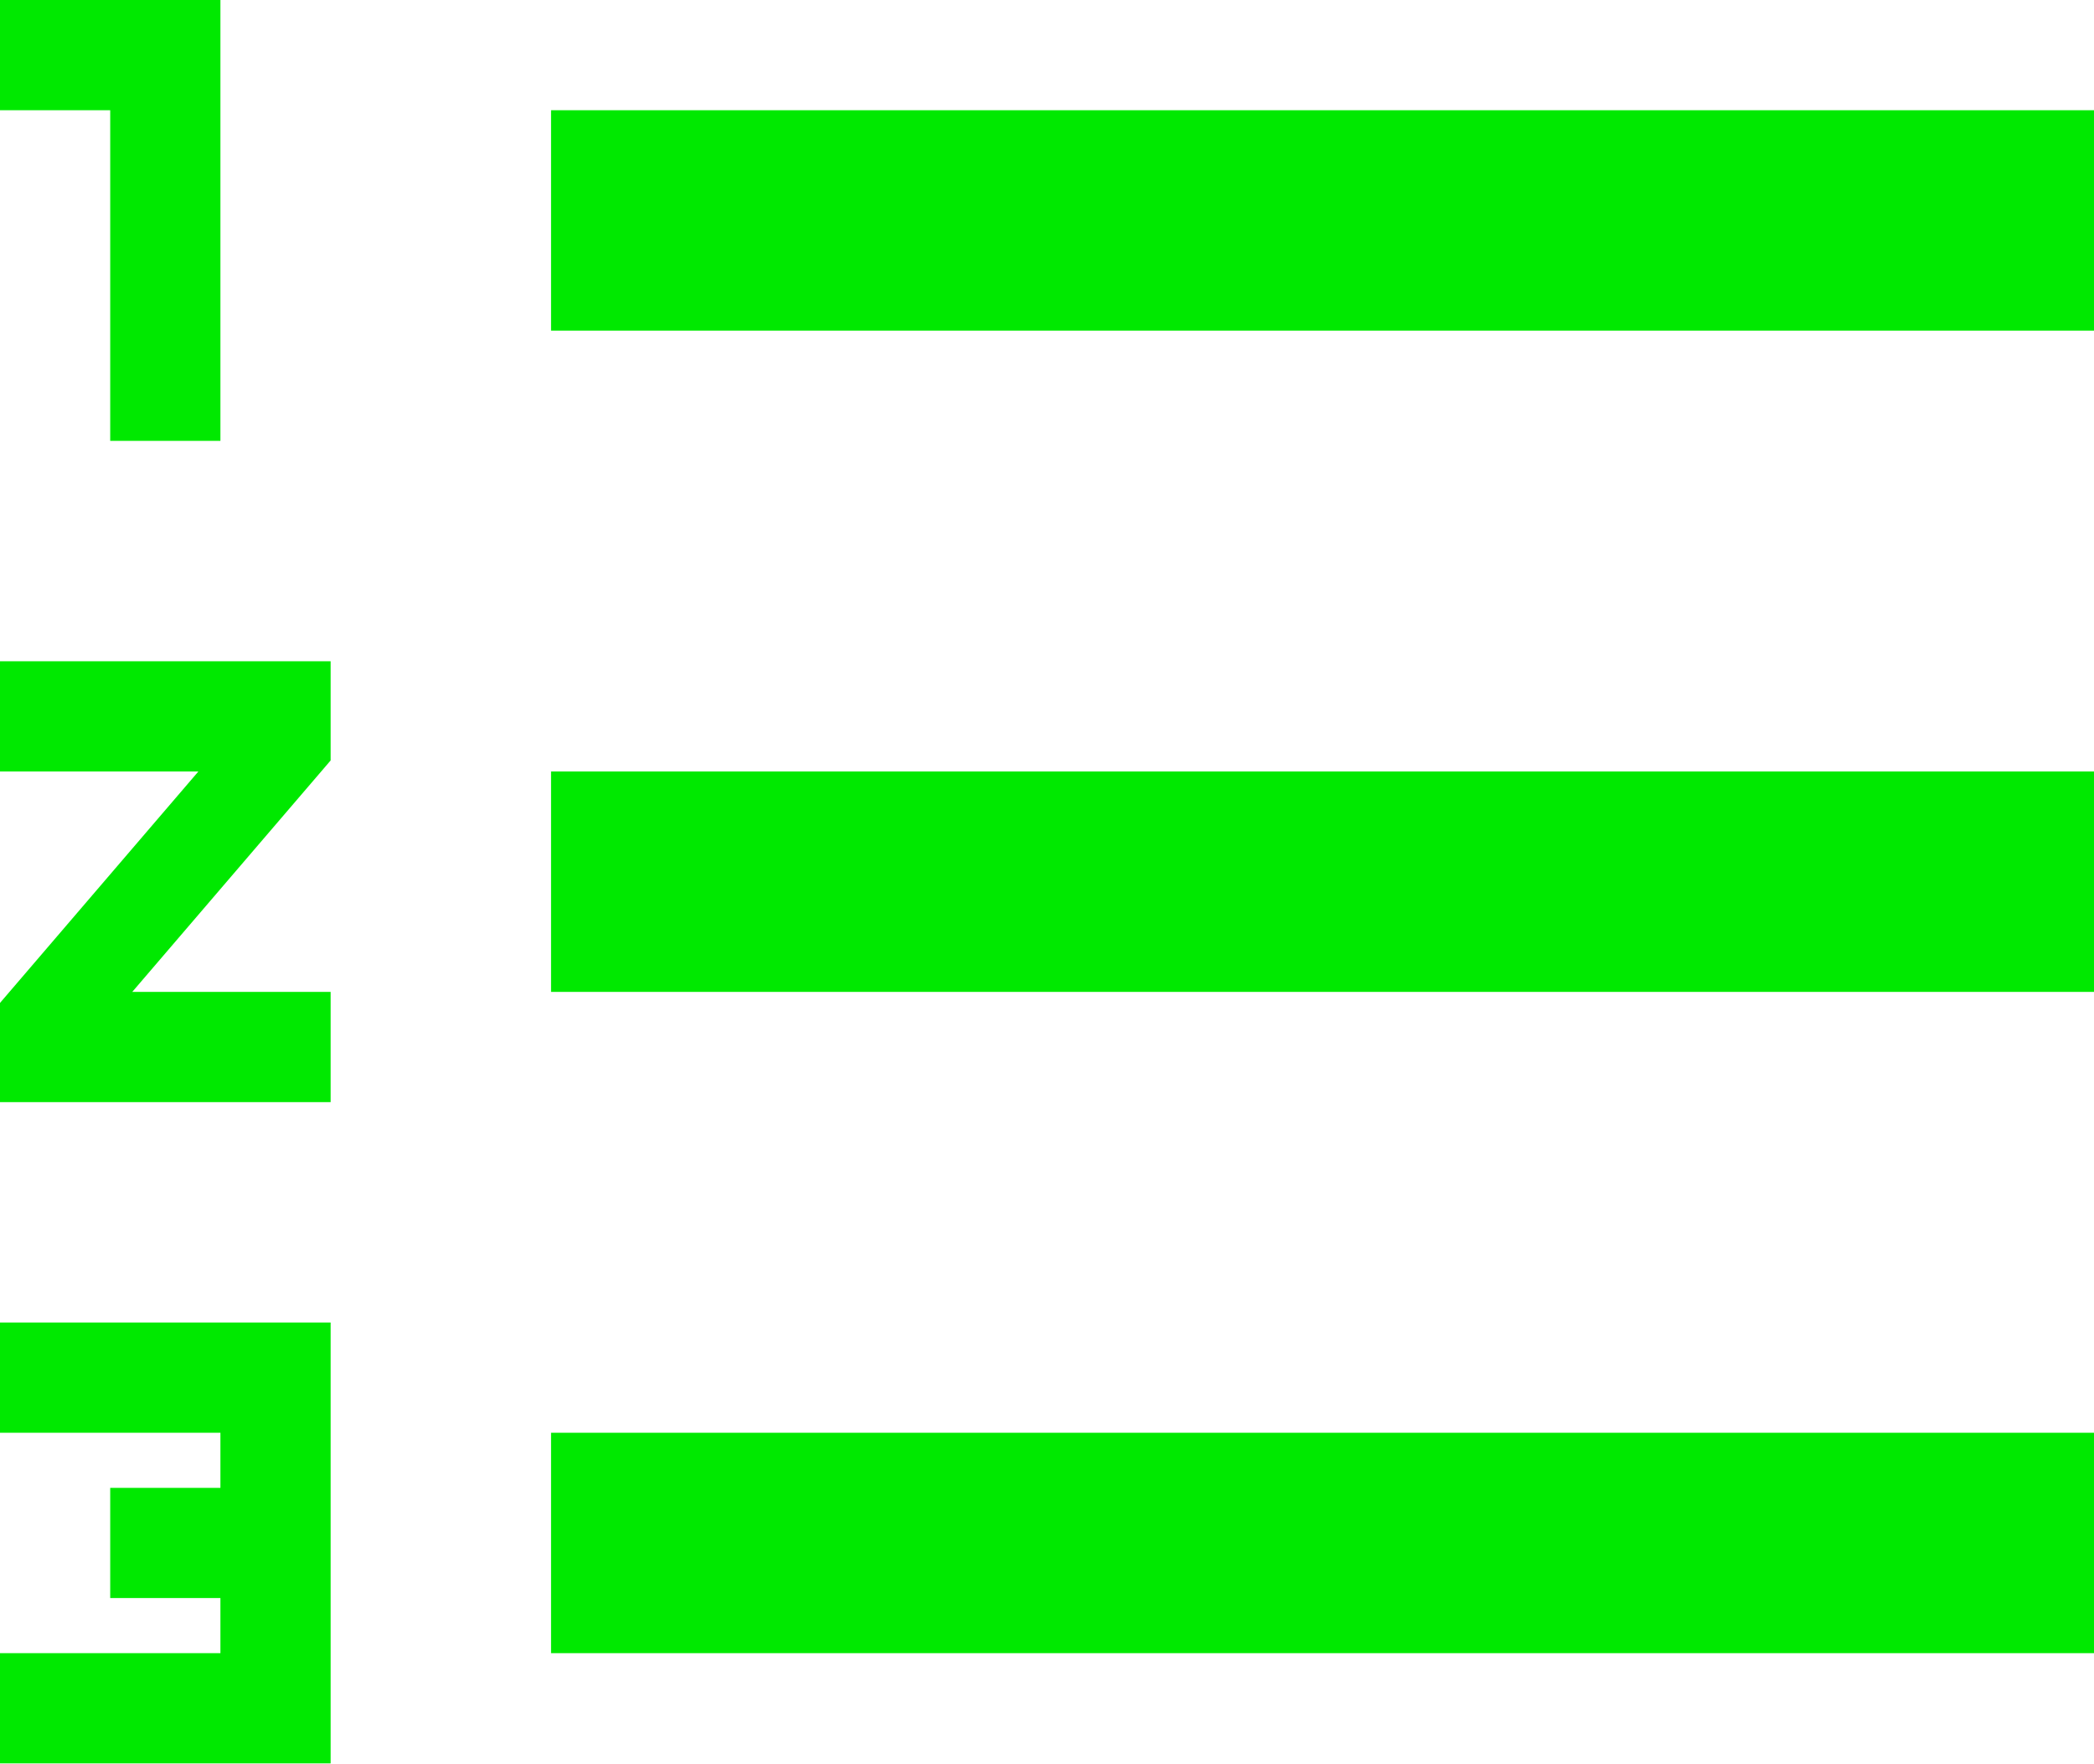
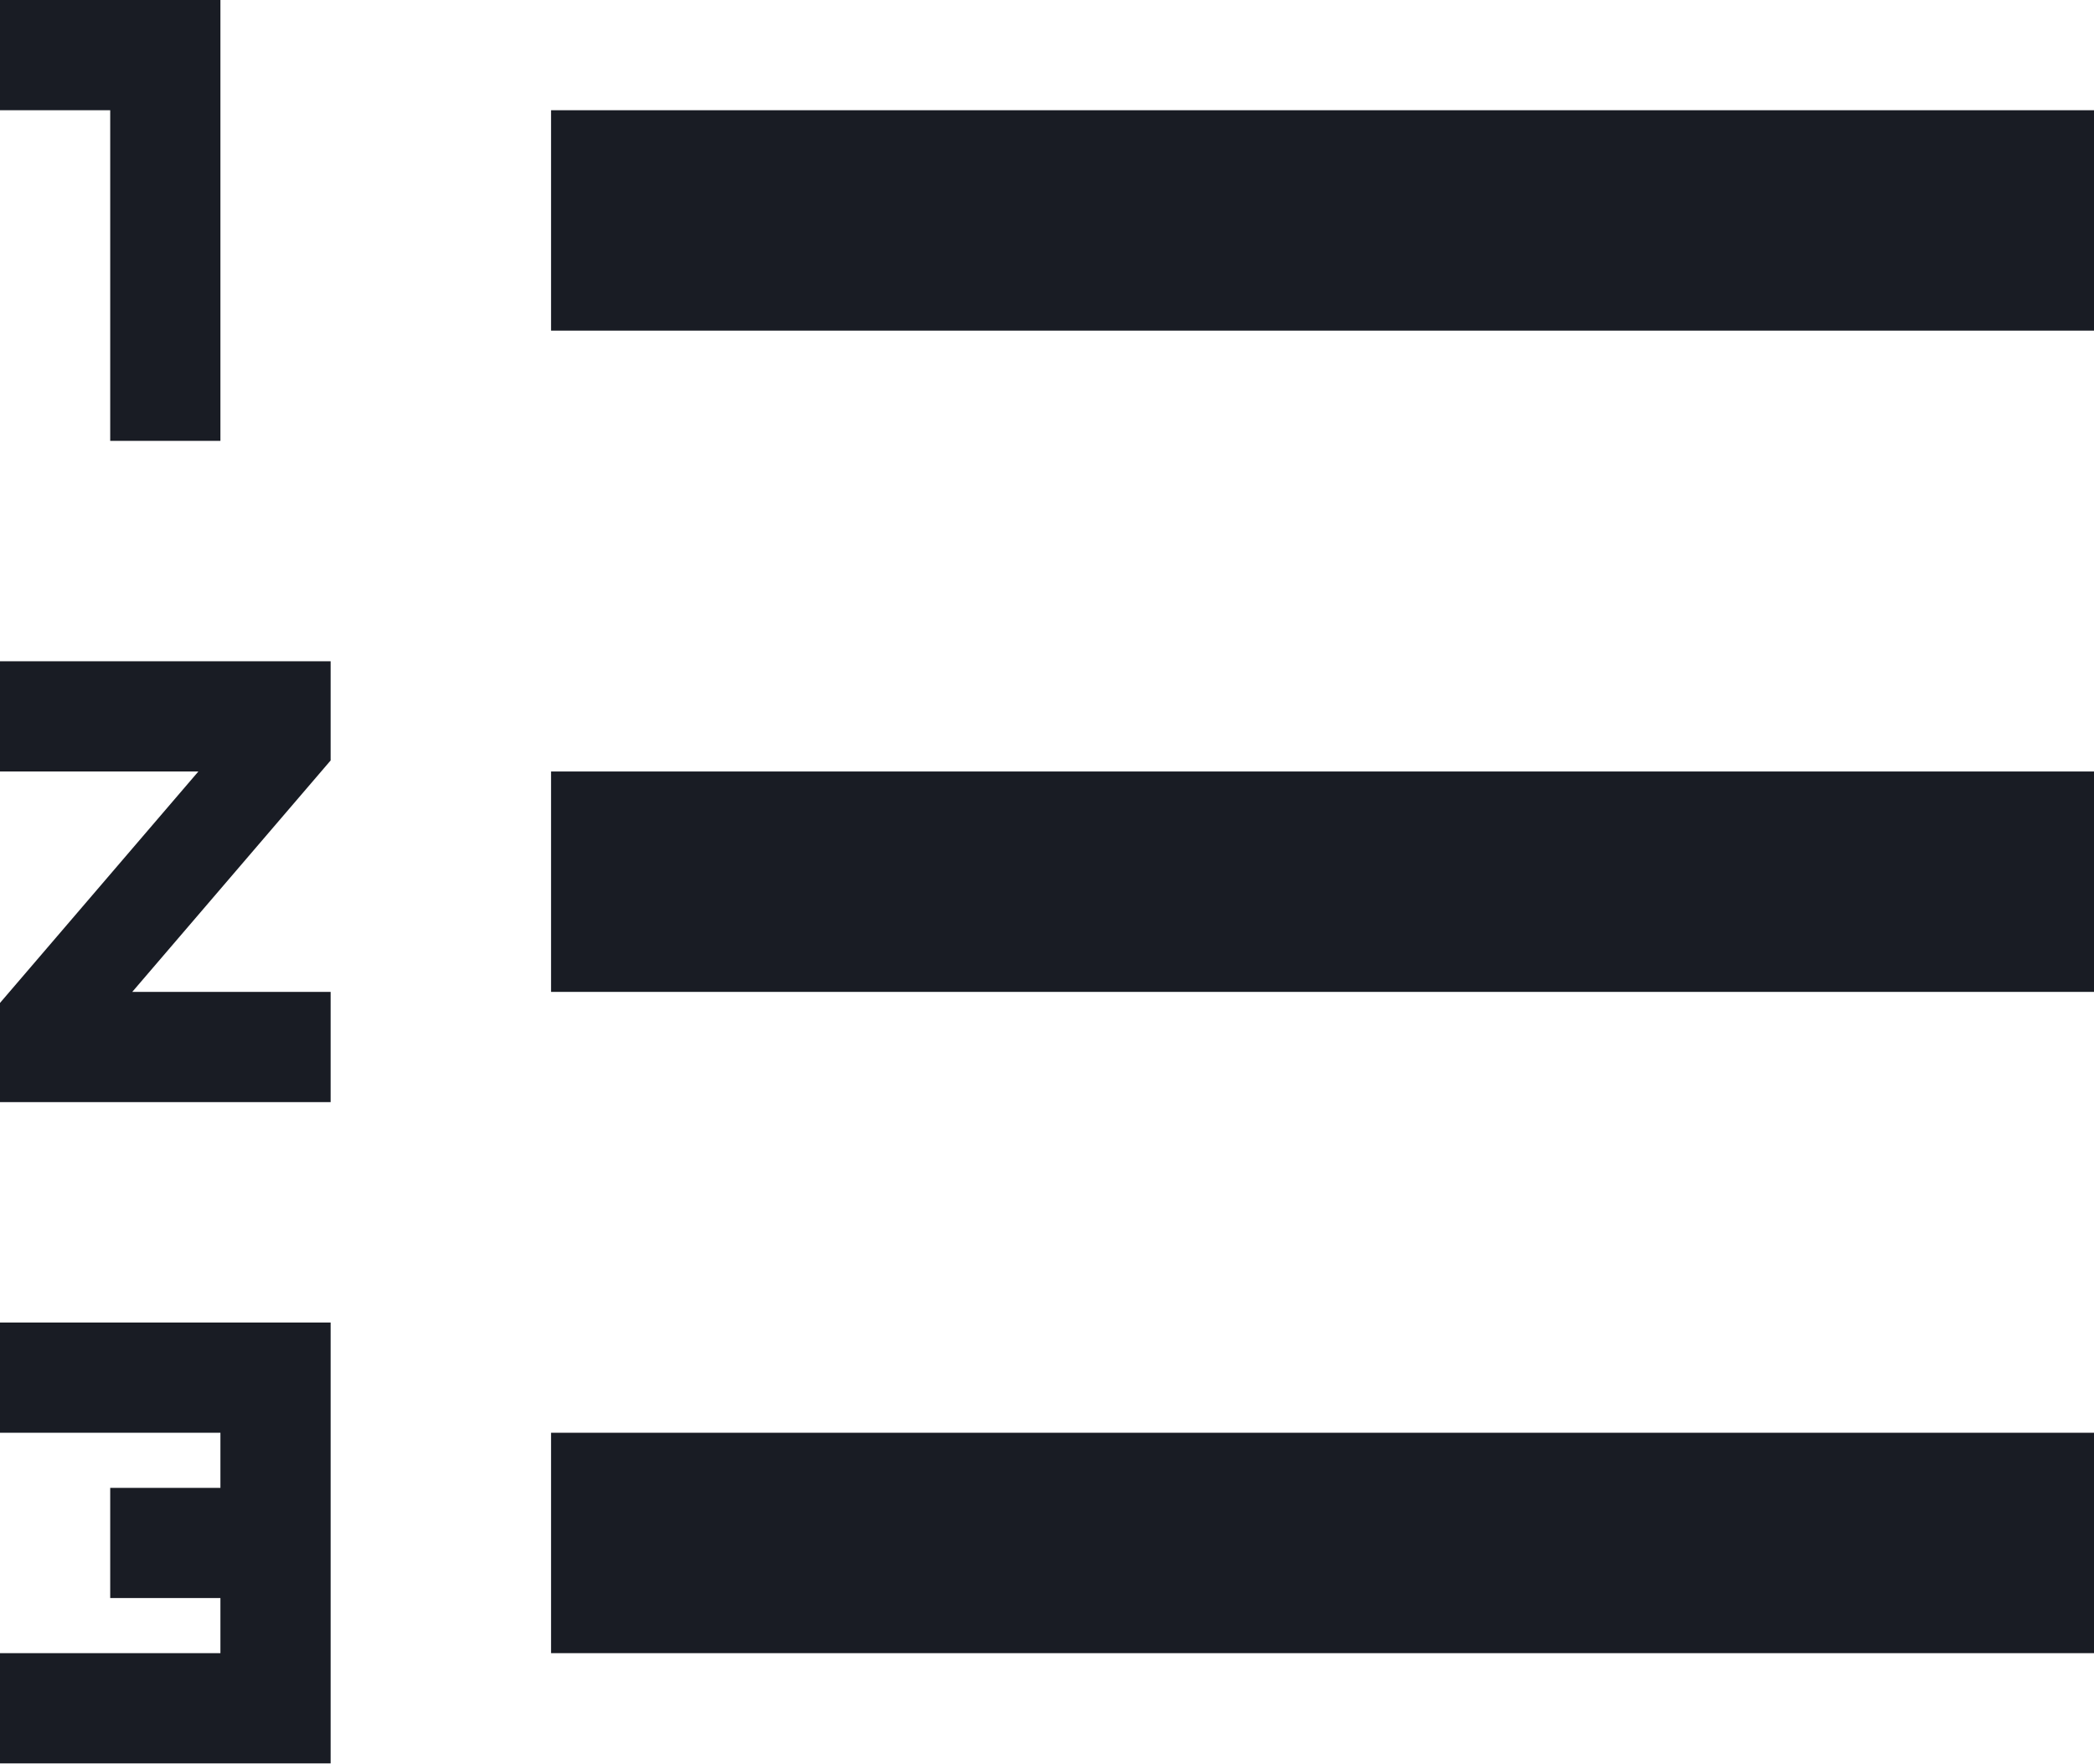
<svg xmlns="http://www.w3.org/2000/svg" width="19px" height="16px" viewBox="0 0 19 16" version="1.1">
  <g id="Icons" stroke="none" stroke-width="1" fill="none" fill-rule="evenodd">
    <g id="Outlined" transform="translate(-816, -2062)">
      <g id="Editor" transform="translate(100, 1960)">
        <g id="Outlined-/-Editor-/-format_list_numbered" transform="translate(714, 98)">
          <g>
            <polygon id="Path" points="0 0 24 0 24 24 0 24" />
-             <path d="M2,17 L4,17 L4,17.5 L3,17.5 L3,18.5 L4,18.5 L4,19 L2,19 L2,20 L5,20 L5,16 L2,16 L2,17 Z M3,8 L4,8 L4,4 L2,4 L2,5 L3,5 L3,8 Z M2,11 L3.8,11 L2,13.1 L2,14 L5,14 L5,13 L3.2,13 L5,10.9 L5,10 L2,10 L2,11 Z M7,5 L7,7 L21,7 L21,5 L7,5 Z M7,19 L21,19 L21,17 L7,17 L7,19 Z M7,13 L21,13 L21,11 L7,11 L7,13 Z" id="🔹-Icon-Color" fill="#00e900" />
+             <path d="M2,17 L4,17 L4,17.5 L3,17.5 L3,18.5 L4,18.5 L4,19 L2,19 L2,20 L5,20 L5,16 L2,16 L2,17 Z M3,8 L4,8 L4,4 L2,4 L2,5 L3,5 L3,8 Z M2,11 L3.8,11 L2,13.1 L2,14 L5,14 L5,13 L3.2,13 L5,10.9 L5,10 L2,10 L2,11 Z M7,5 L7,7 L21,7 L21,5 L7,5 Z M7,19 L21,19 L21,17 L7,17 L7,19 Z M7,13 L21,13 L21,11 L7,11 L7,13 Z" id="🔹-Icon-Color" fill="#191c24" />
          </g>
        </g>
      </g>
    </g>
  </g>
</svg>
